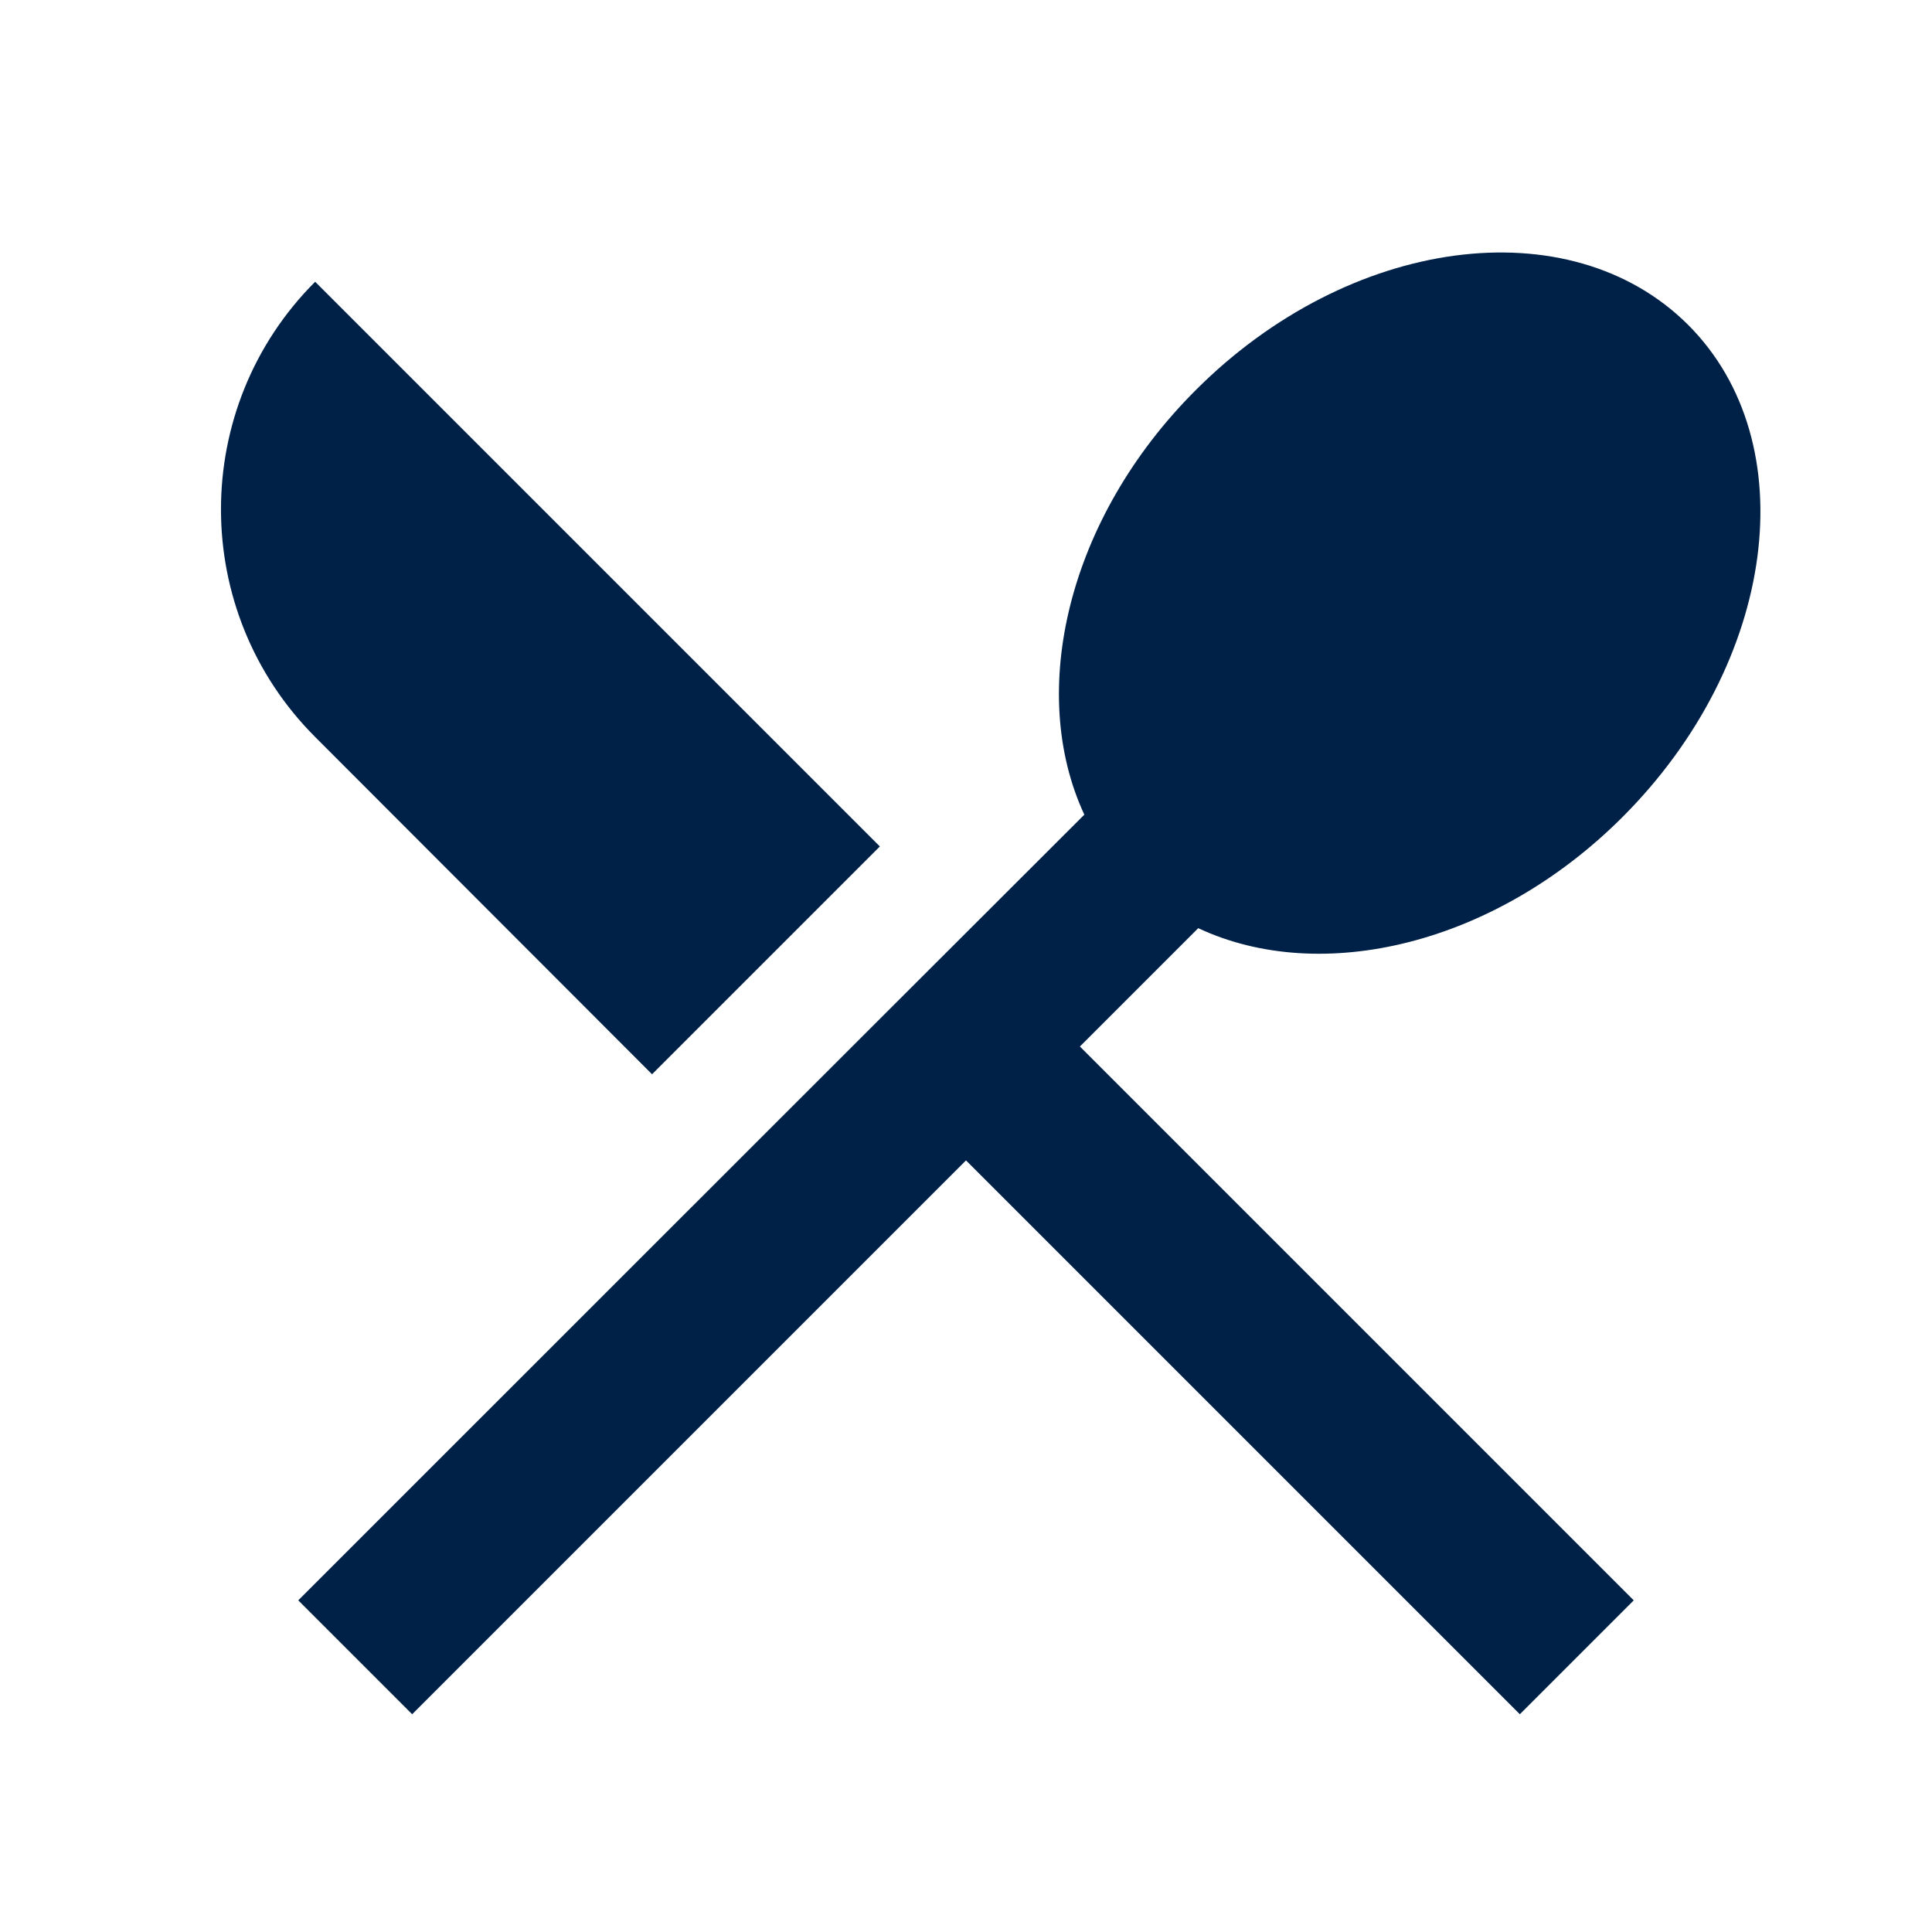
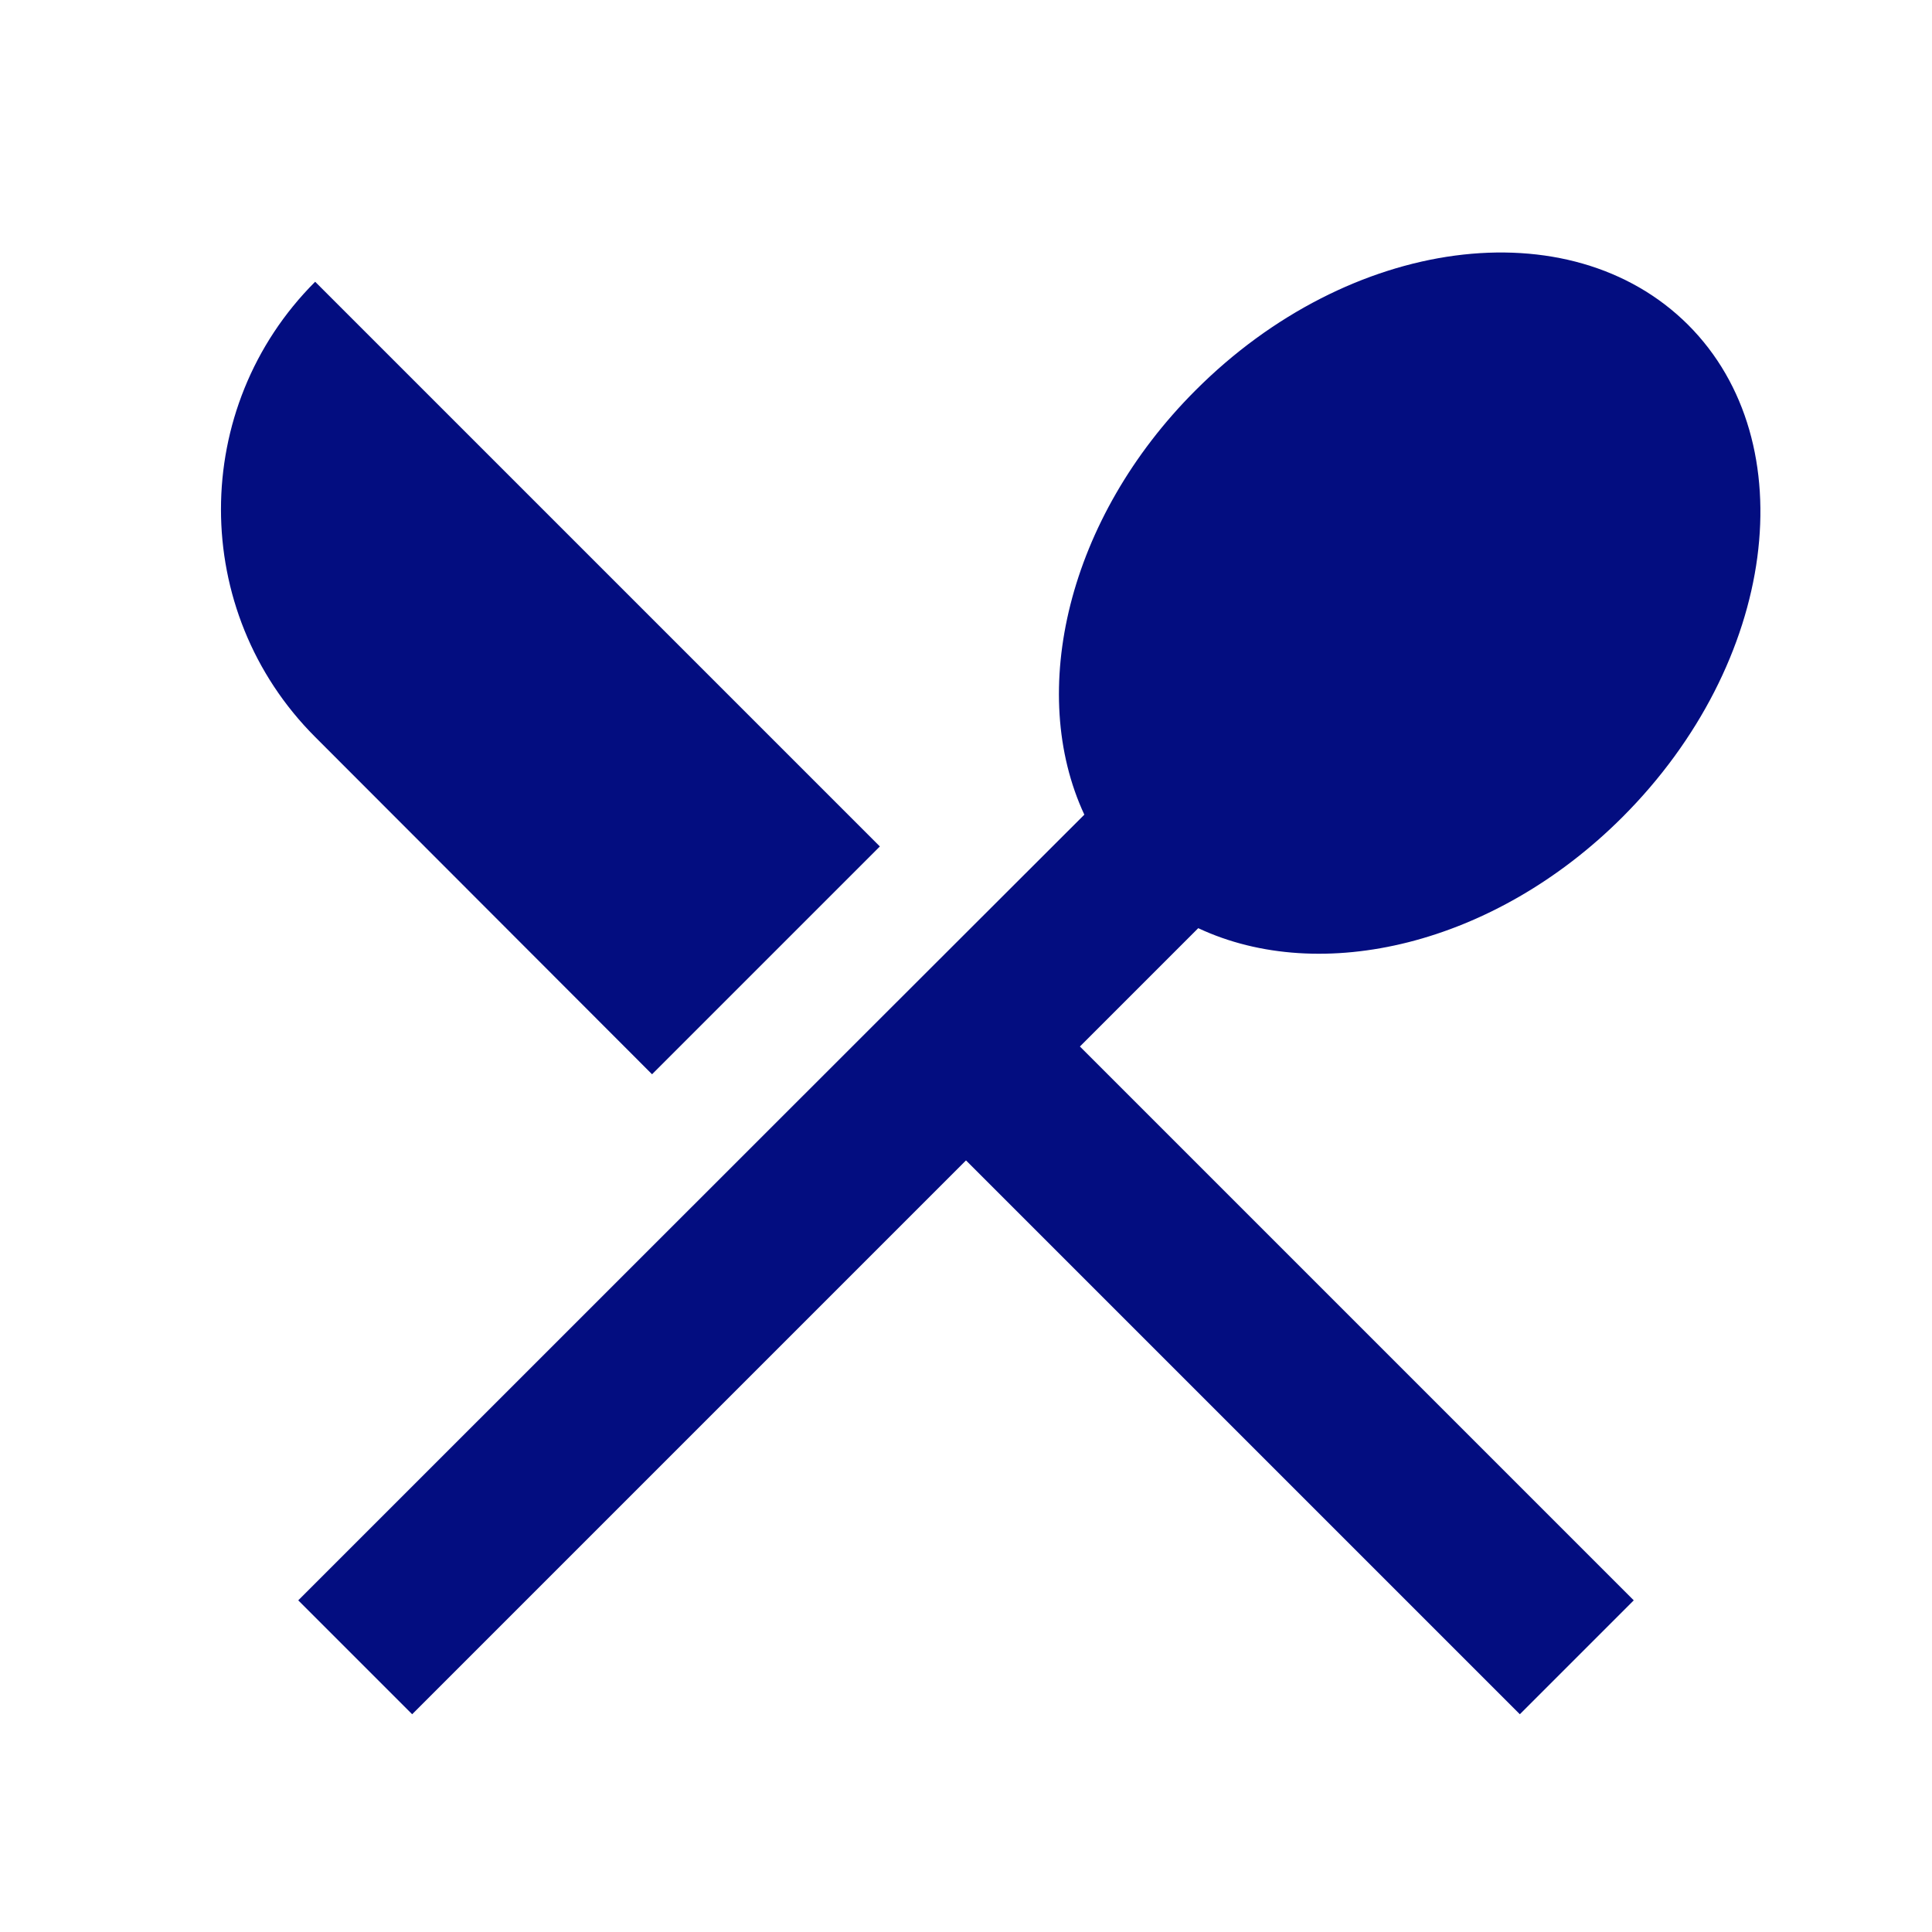
<svg xmlns="http://www.w3.org/2000/svg" width="48" height="48" viewBox="0 0 48 48" id="svg2" version="1.1">
  <defs id="defs10" />
  <path d="M0 0h48v48h-48z" fill="none" id="path4" />
-   <path d="M16.2 26.69l5.66-5.66-14.03-14.03c-3.12 3.12-3.12 8.19 0 11.31l8.37 8.38zm13.57-3.63c3.05 1.43 7.36.42 10.54-2.76 3.83-3.83 4.56-9.3 1.63-12.23-2.94-2.93-8.42-2.2-12.24 1.63-3.18 3.18-4.18 7.49-2.76 10.54-4.45 4.44-19.53 19.52-19.53 19.52l2.83 2.83 13.76-13.76 13.76 13.76 2.83-2.83-13.76-13.76 2.94-2.94z" id="path6" style="fill:#002147;fill-opacity:1;stroke:none;stroke-opacity:1" />
+   <path d="M16.2 26.69l5.66-5.66-14.03-14.03c-3.12 3.12-3.12 8.19 0 11.31l8.37 8.38zm13.57-3.63c3.05 1.43 7.36.42 10.54-2.76 3.83-3.83 4.56-9.3 1.63-12.23-2.94-2.93-8.42-2.2-12.24 1.63-3.18 3.18-4.18 7.49-2.76 10.54-4.45 4.44-19.53 19.52-19.53 19.52l2.83 2.83 13.76-13.76 13.76 13.76 2.83-2.83-13.76-13.76 2.94-2.94z" id="path6" style="fill:#030d80;fill-opacity:1;stroke:none;stroke-opacity:1" />
</svg>
